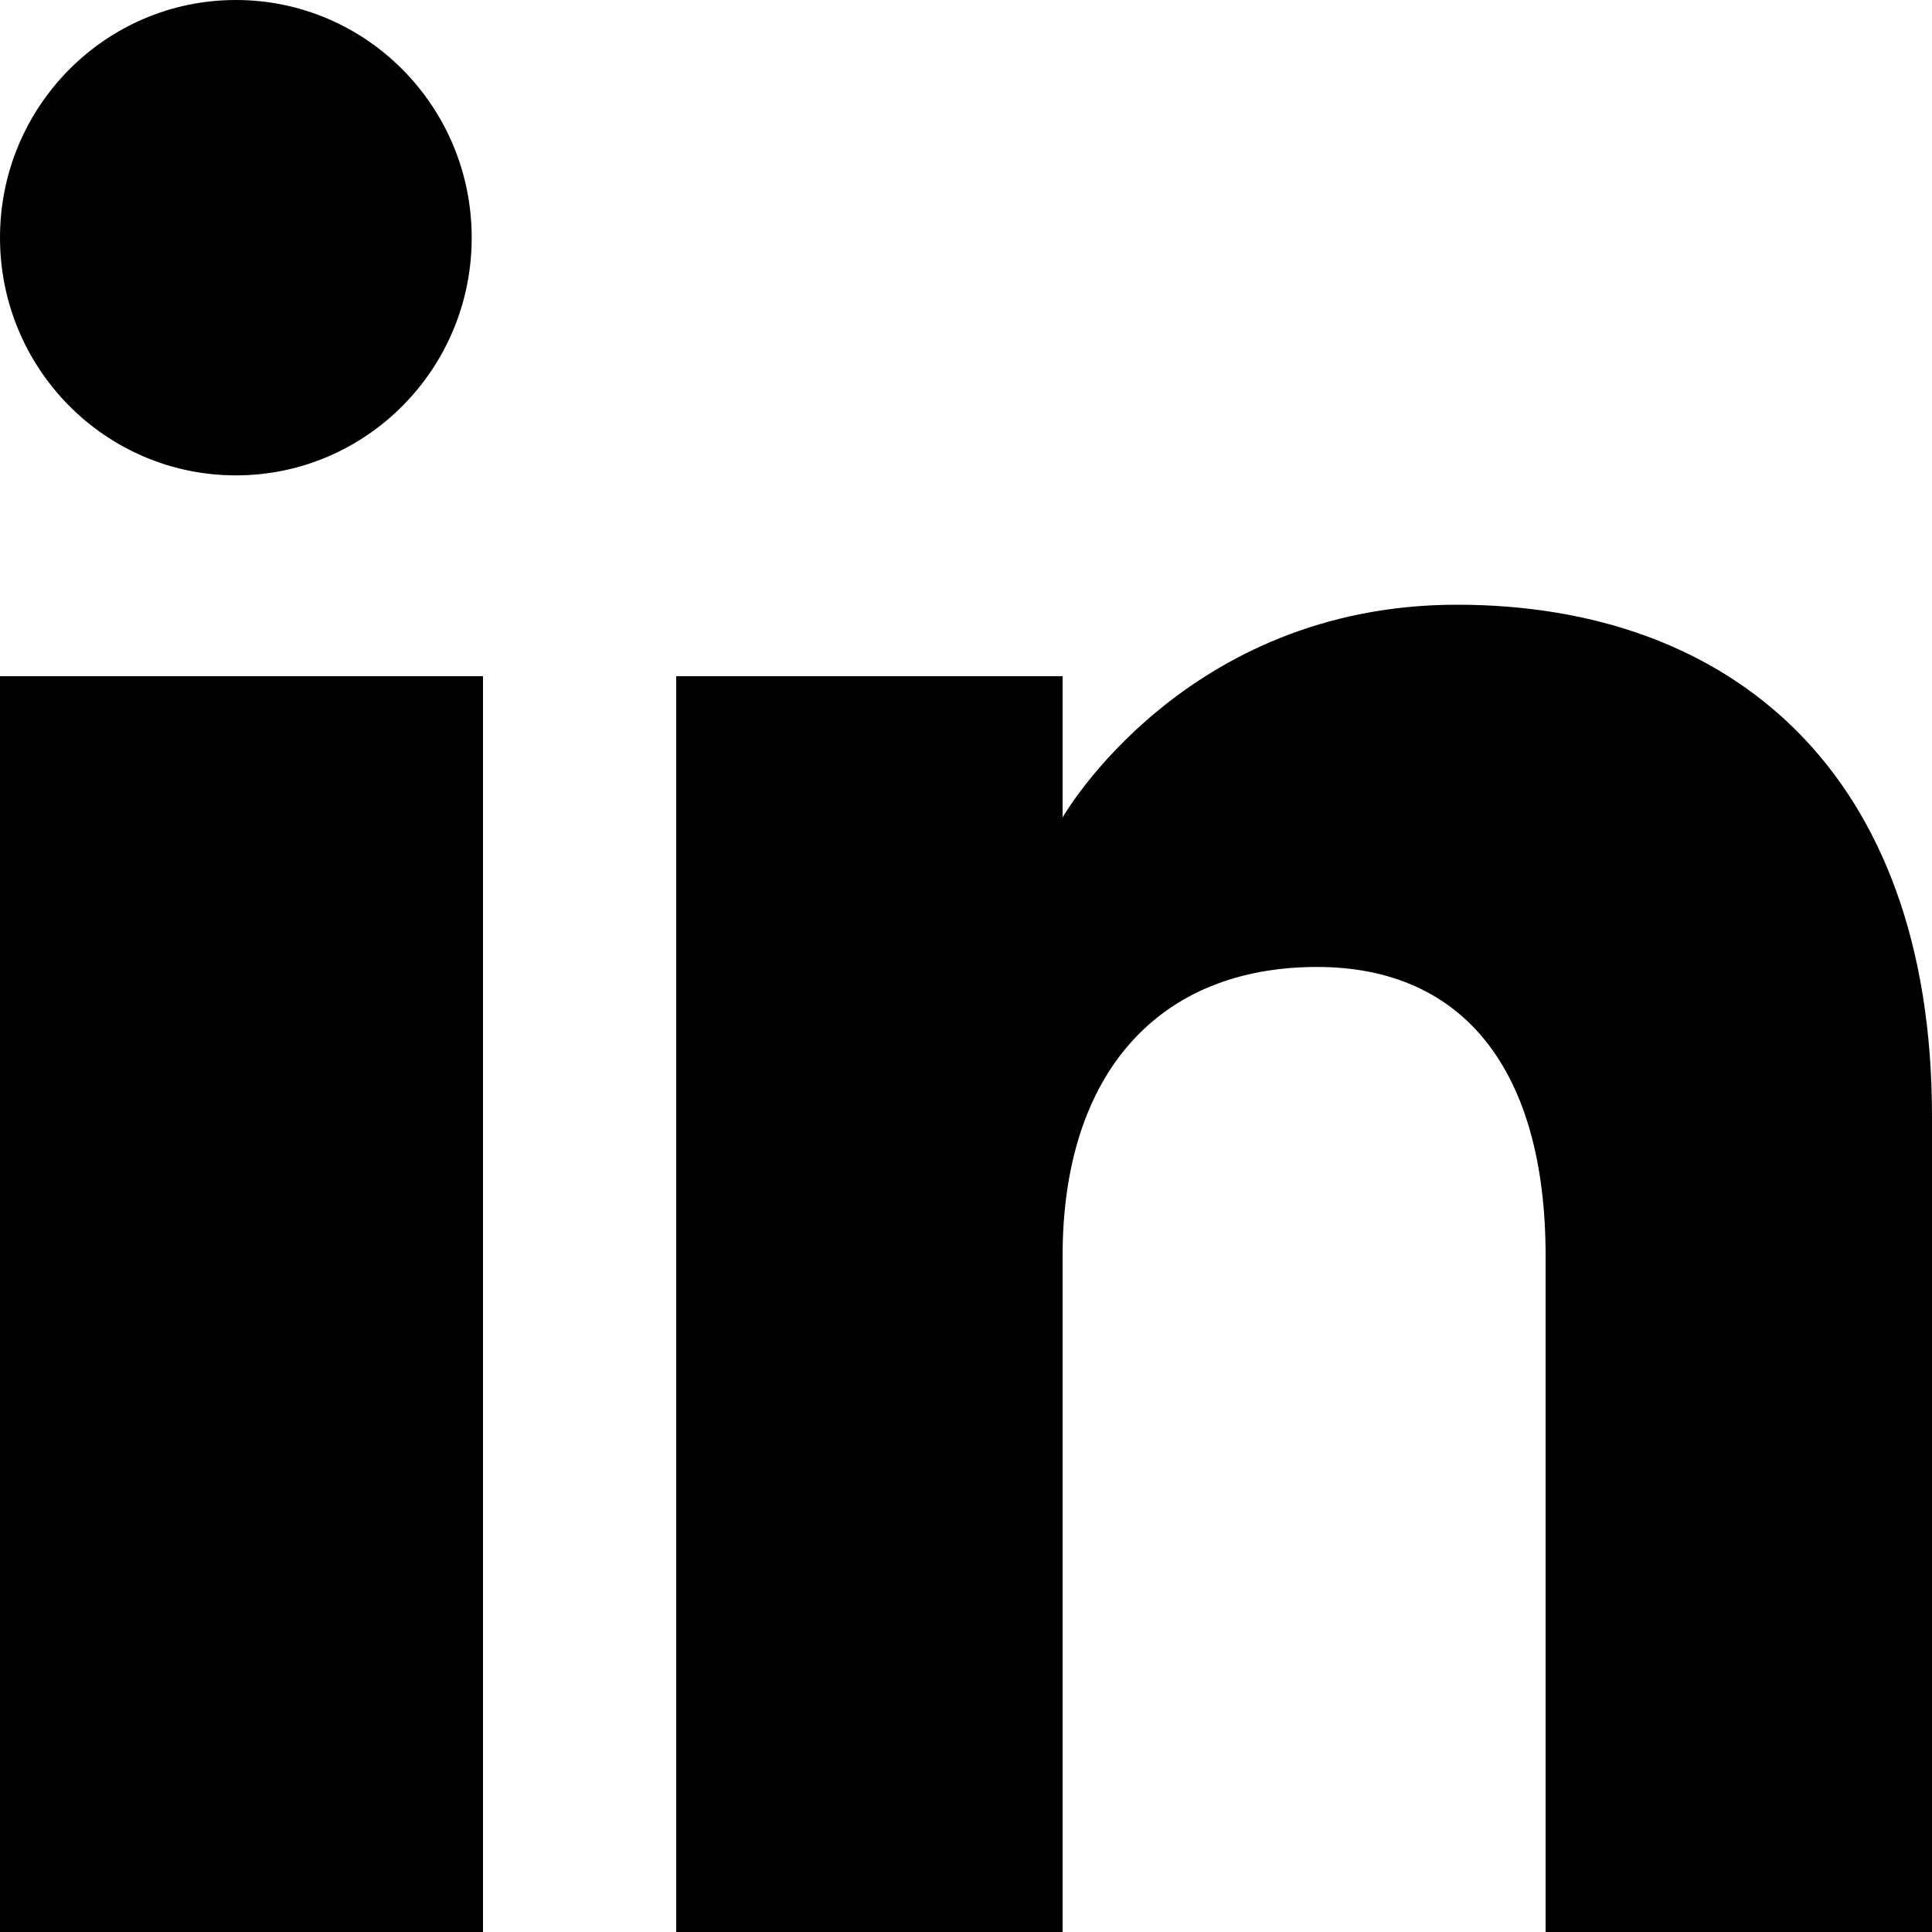
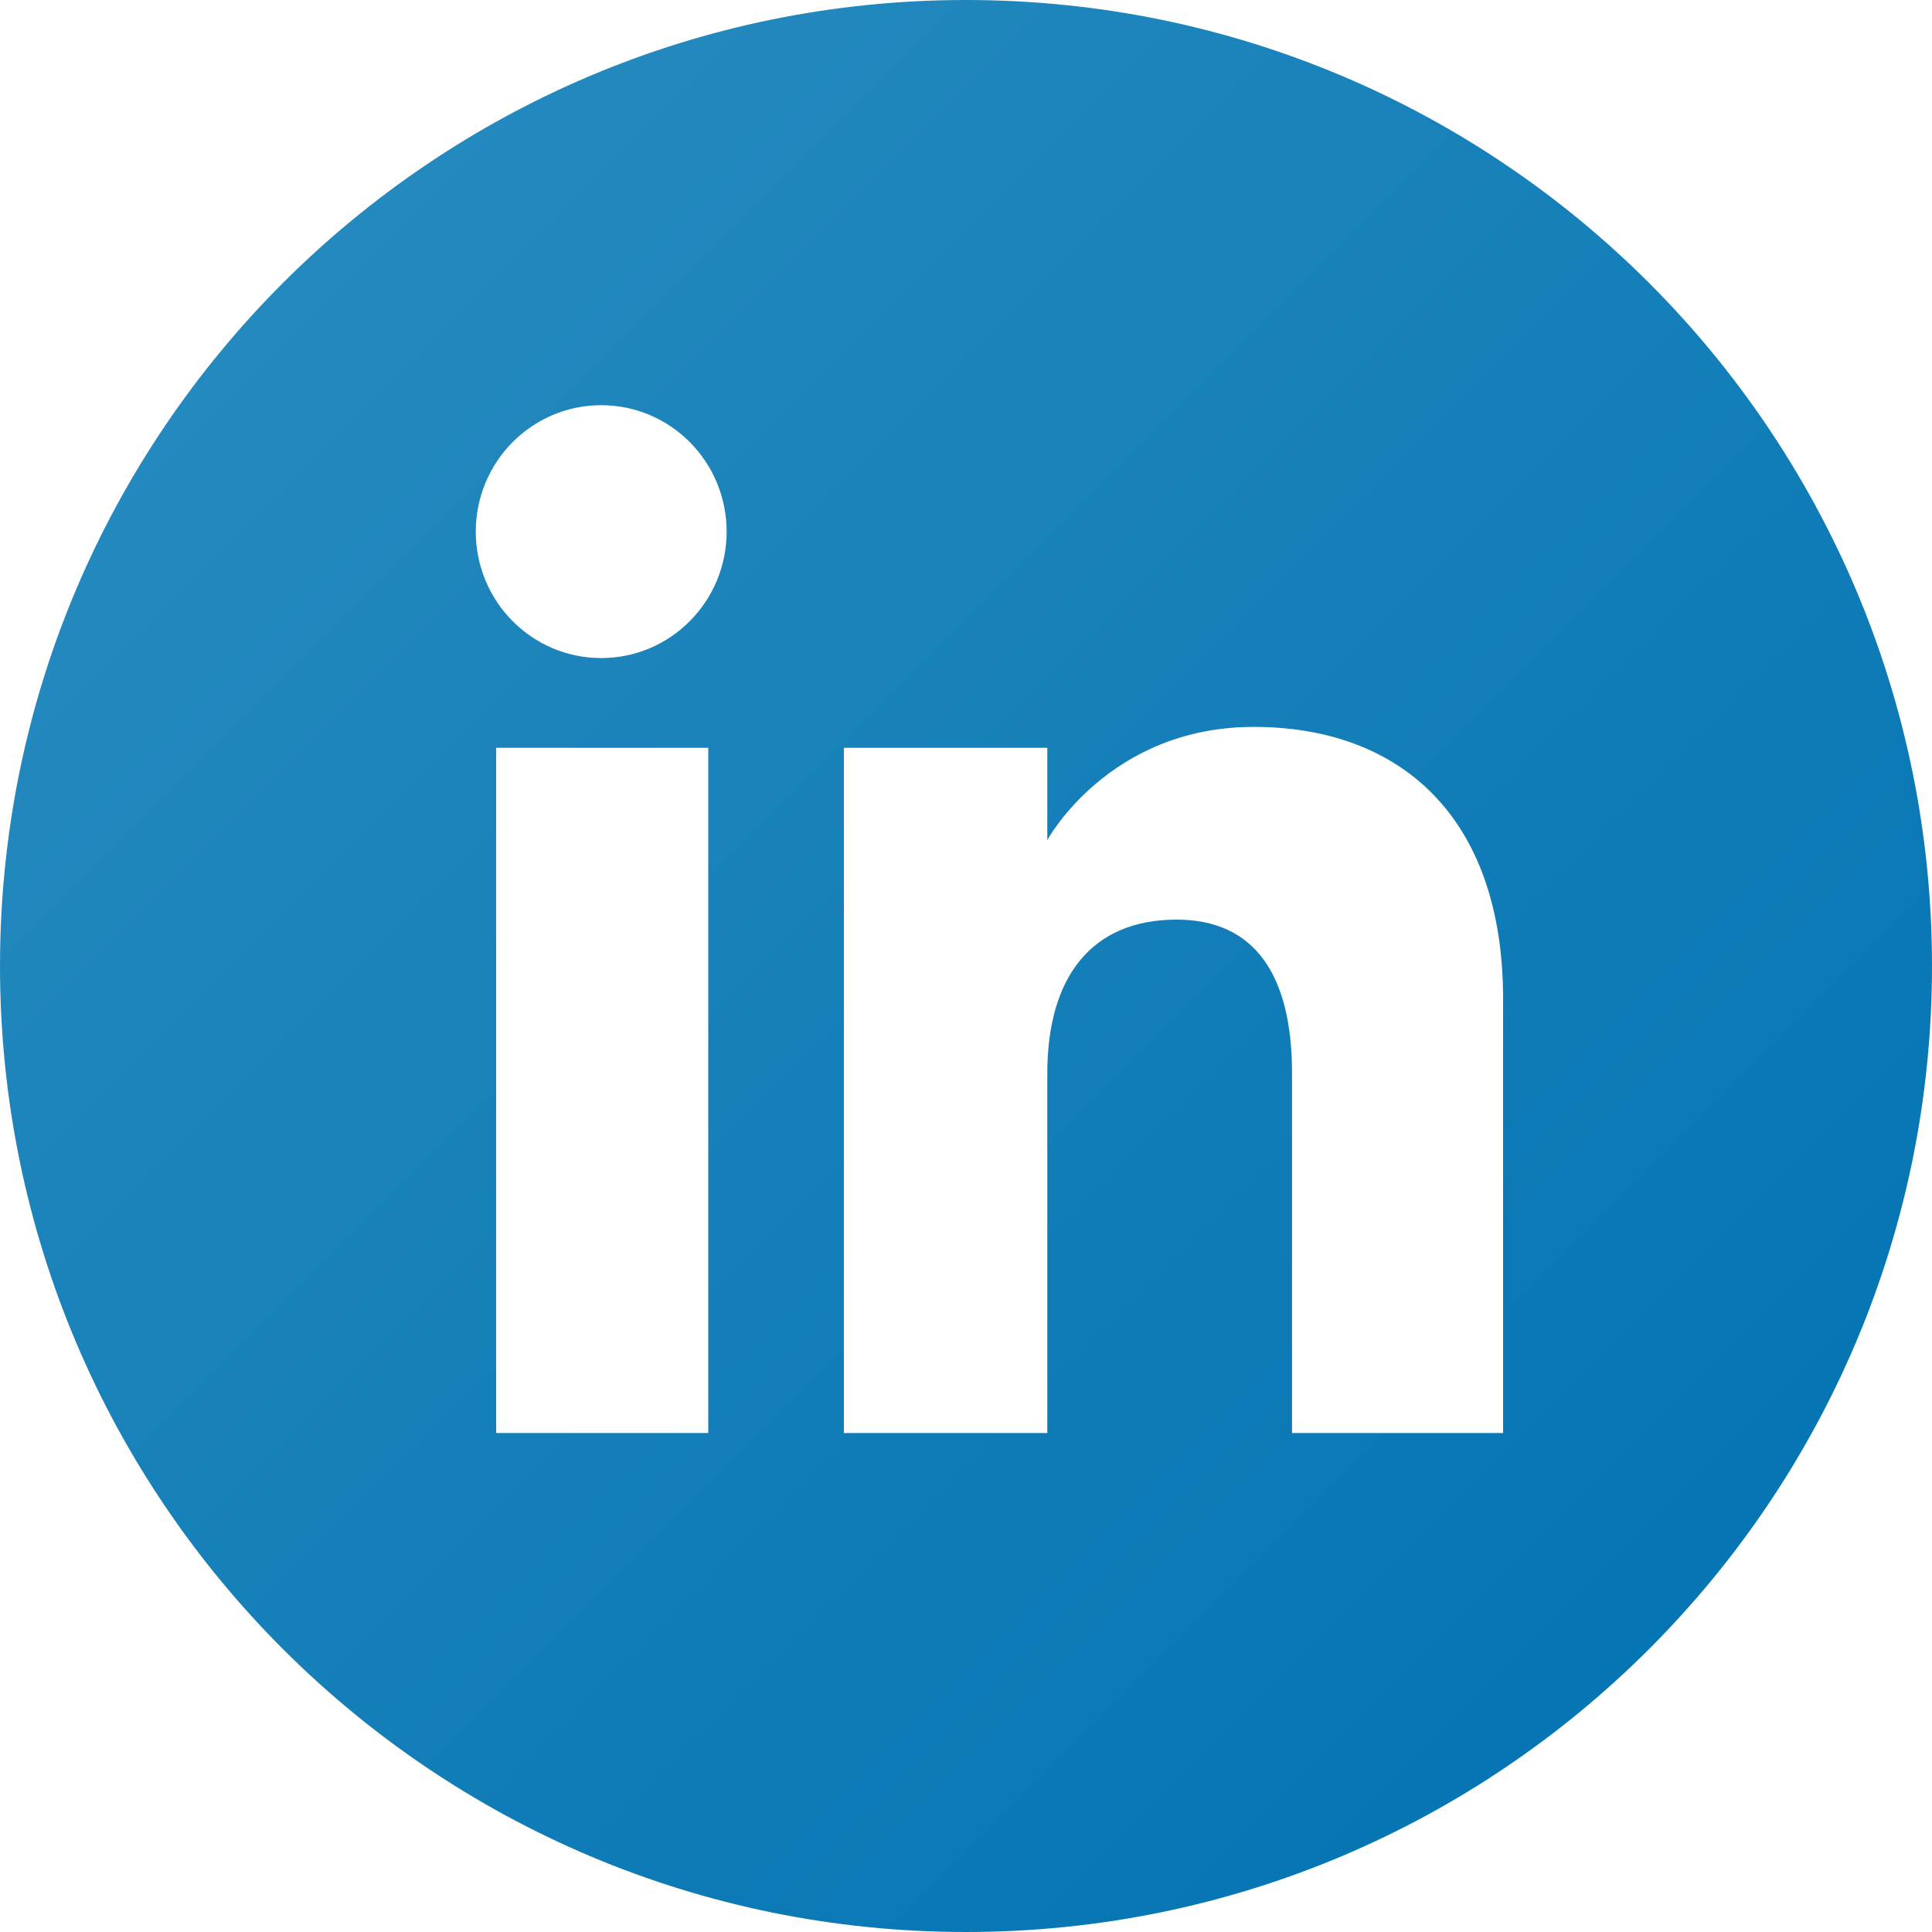
- <svg xmlns="http://www.w3.org/2000/svg" width="800px" height="800px" viewBox="0 0 20 20" version="1.1">
-   <defs>
- 
- </defs>
-   <g id="Page-1" stroke="none" stroke-width="1" fill="none" fill-rule="evenodd">
-     <g id="Dribbble-Light-Preview" transform="translate(-180, -7479)" fill="#000000">
-       <g id="icons" transform="translate(56, 160)">
-         <path d="M144,7339 L140,7339 L140,7332.001 C140,7330.081 139.153,7329.01 137.634,7329.01 C135.981,7329.01 135,7330.126 135,7332.001 L135,7339 L131,7339 L131,7326 L135,7326 L135,7327.462 C135,7327.462 136.255,7325.26 139.083,7325.26 C141.912,7325.26 144,7326.986 144,7330.558 L144,7339 L144,7339 Z M126.442,7323.921 C125.093,7323.921 124,7322.819 124,7321.46 C124,7320.102 125.093,7319 126.442,7319 C127.79,7319 128.883,7320.102 128.883,7321.46 C128.884,7322.819 127.79,7323.921 126.442,7323.921 L126.442,7323.921 Z M124,7339 L129,7339 L129,7326 L124,7326 L124,7339 Z" id="linkedin-[#161]">
- 
- </path>
-       </g>
-     </g>
-   </g>
+ <svg xmlns="http://www.w3.org/2000/svg" width="800px" height="800px" viewBox="7.025 7.025 497.951 497.951">
+   <linearGradient id="a" gradientUnits="userSpaceOnUse" x1="-974.482" y1="1306.773" x2="-622.378" y2="1658.877" gradientTransform="translate(1054.43 -1226.825)">
+     <stop offset="0" stop-color="#2489be" />
+     <stop offset="1" stop-color="#0575b3" />
+   </linearGradient>
+   <path d="M256 7.025C118.494 7.025 7.025 118.494 7.025 256S118.494 504.975 256 504.975 504.976 393.506 504.976 256C504.975 118.494 393.504 7.025 256 7.025zm-66.427 369.343h-54.665V199.761h54.665v176.607zM161.98 176.633c-17.853 0-32.326-14.591-32.326-32.587 0-17.998 14.475-32.588 32.326-32.588s32.324 14.59 32.324 32.588c.001 17.997-14.472 32.587-32.324 32.587zm232.45 199.735h-54.4v-92.704c0-25.426-9.658-39.619-29.763-39.619-21.881 0-33.312 14.782-33.312 39.619v92.704h-52.43V199.761h52.43v23.786s15.771-29.173 53.219-29.173c37.449 0 64.257 22.866 64.257 70.169l-.001 111.825z" fill="url(#a)" />
</svg>
